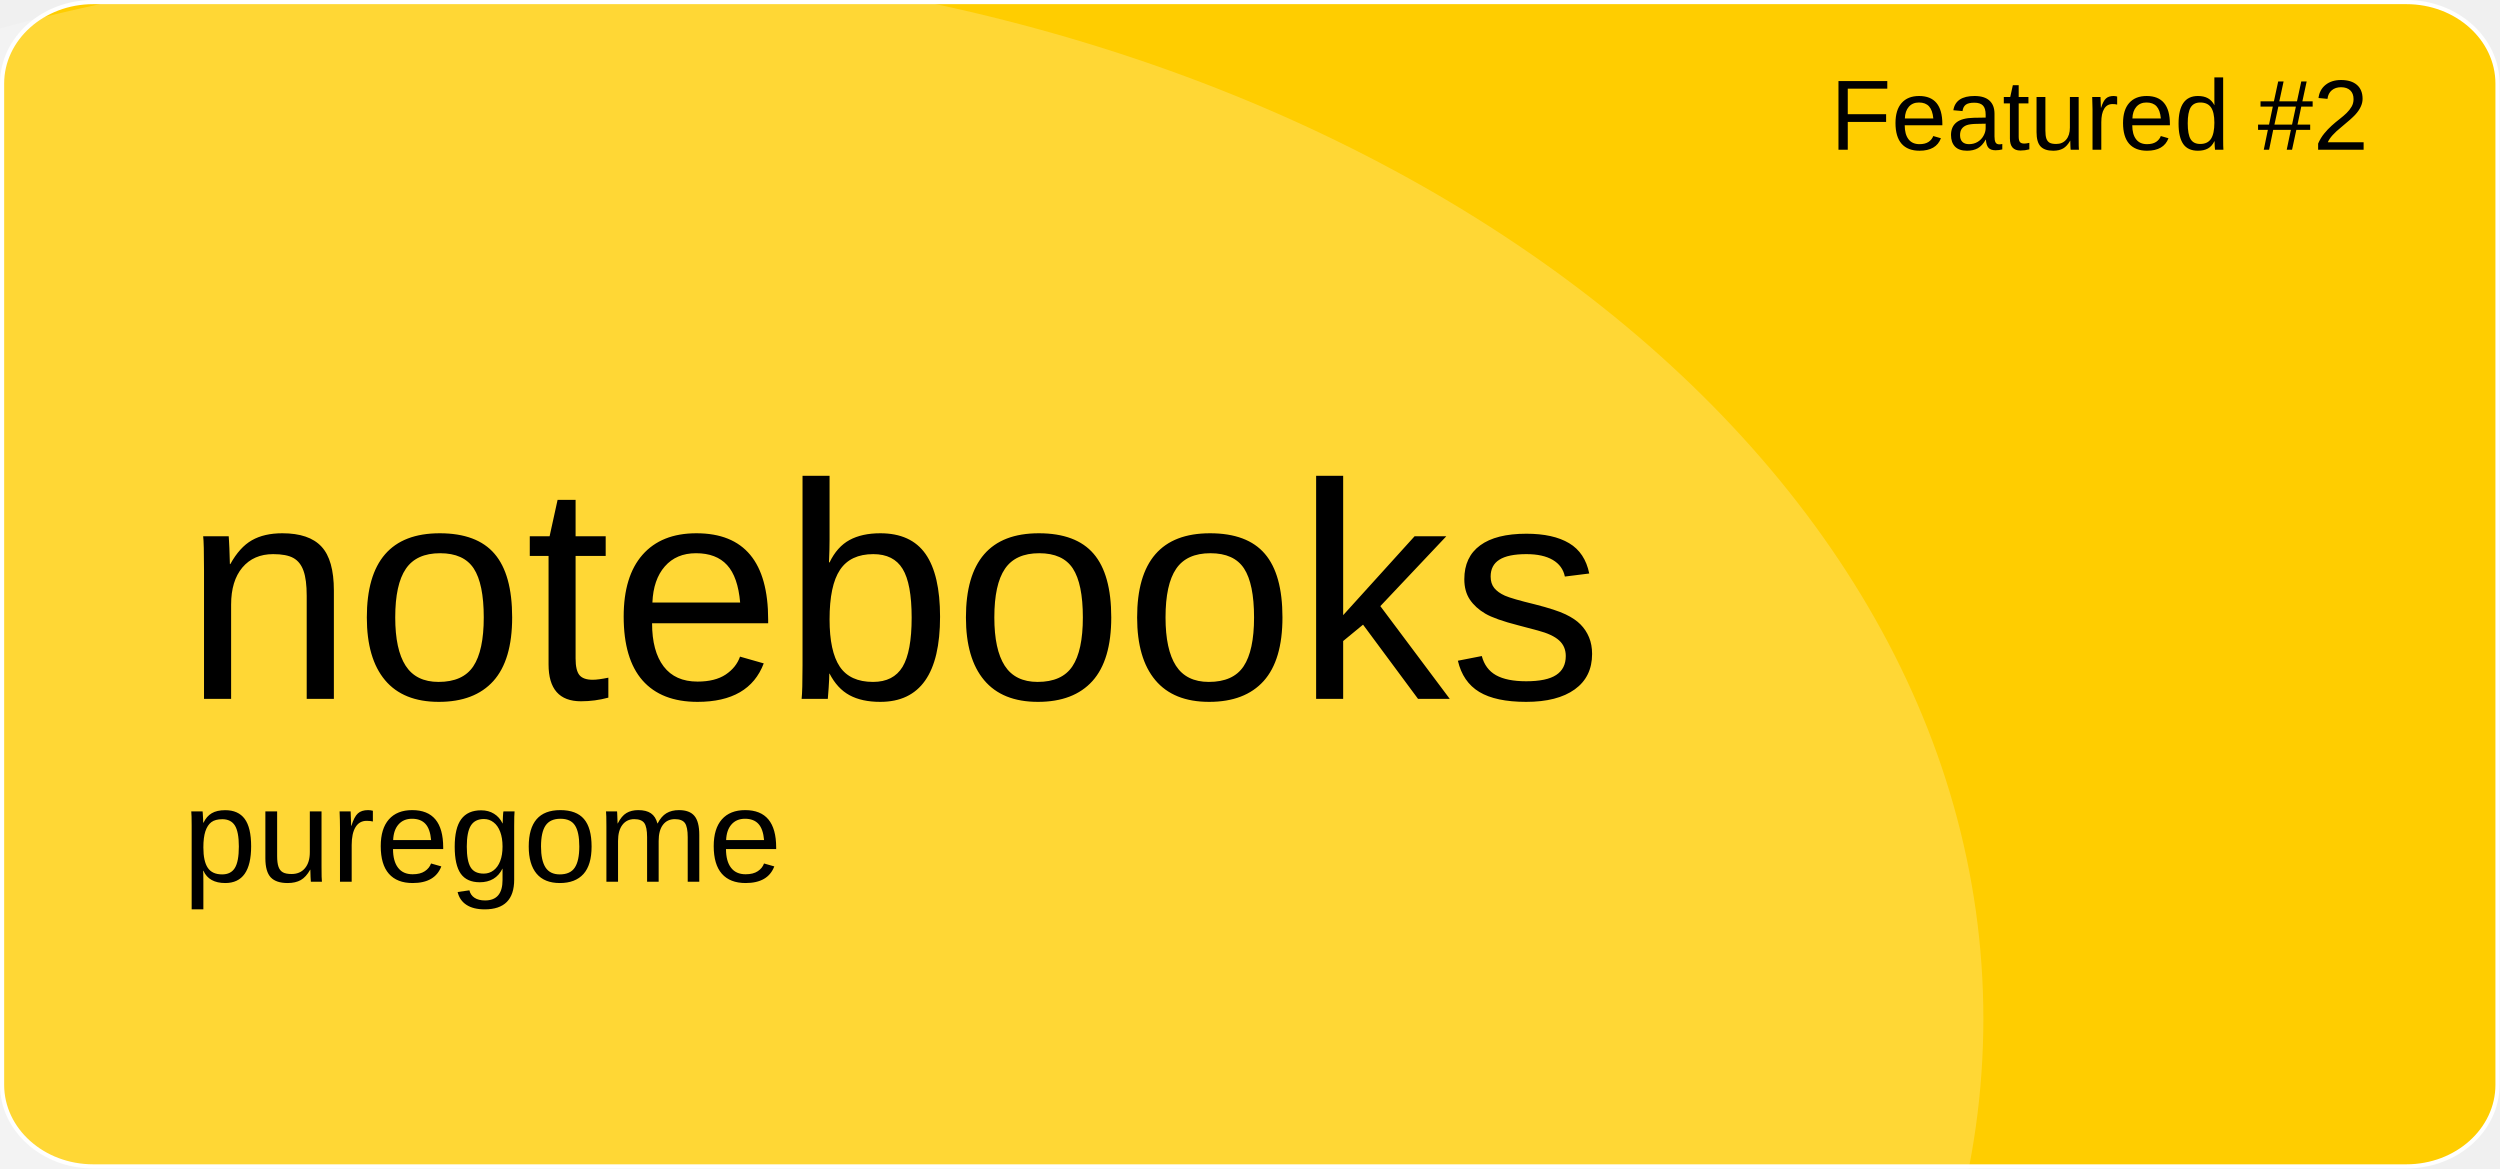
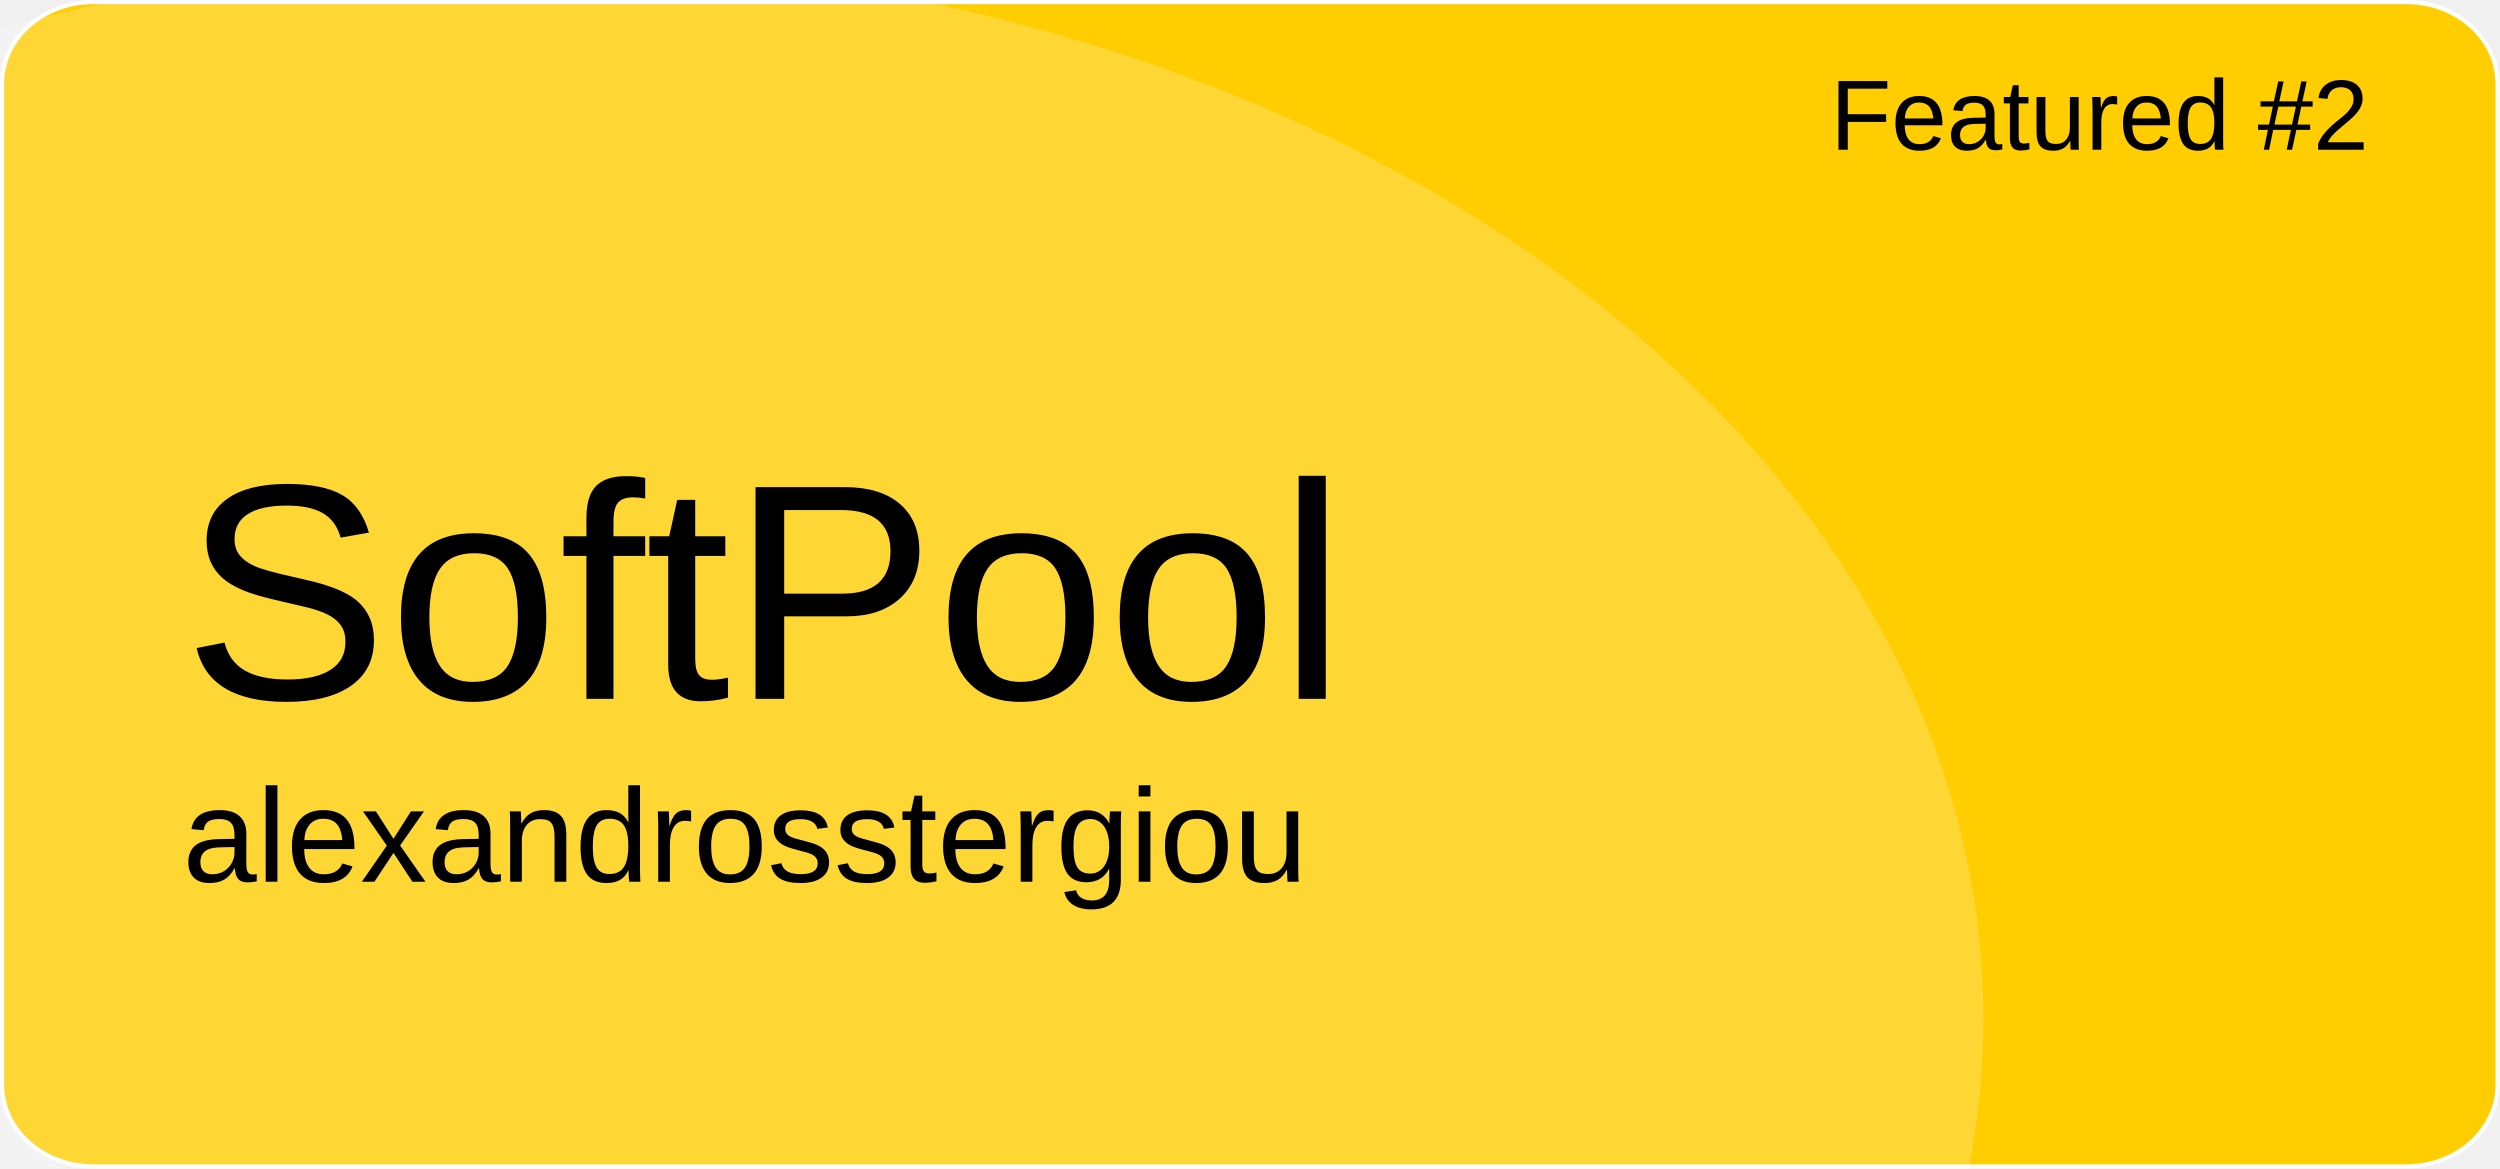
<svg xmlns="http://www.w3.org/2000/svg" version="1.1" id="a" x="0px" y="0px" viewBox="0 0 601 281" style="enable-background:new 0 0 601 281;" xml:space="preserve">
  <style type="text/css">
	.st0{fill:#FFCD00;stroke:#FFFFFF;stroke-miterlimit:10;}
	.st1{opacity:0.21;fill:#FFFFFF;enable-background:new    ;}
	.st2{font-family:'Arial';}
	.st3{font-size:24px;}
	.st4{font-size:74px;}
	.st5{font-size:32px;}
</style>
  <path id="b" class="st0" d="M22.4,0.5h556.1c12.1,0,21.9,8.8,21.9,19.6v240.7c0,10.8-9.8,19.6-21.9,19.6H22.4  c-12.1,0-21.9-8.8-21.9-19.6V20.1C0.5,9.3,10.3,0.5,22.4,0.5z" />
  <ellipse class="st1" cx="124.5" cy="244.9" rx="352.3" ry="254.4" />
  <text transform="matrix(1 0 0 1 440 36)" class="st2 st3">Featured #2</text>
-   <text transform="matrix(1 0 0 1 43.92 168.01)" class="st2 st4">notebooks</text>
-   <text transform="matrix(1 0 0 1 43.92 211.97)" class="st2 st5">puregome</text>
+   <text transform="matrix(1 0 0 1 43.92 168.01)" class="st2 st4">SoftPool</text>
+   <text transform="matrix(1 0 0 1 43.92 211.97)" class="st2 st5">alexandrosstergiou</text>
</svg>
